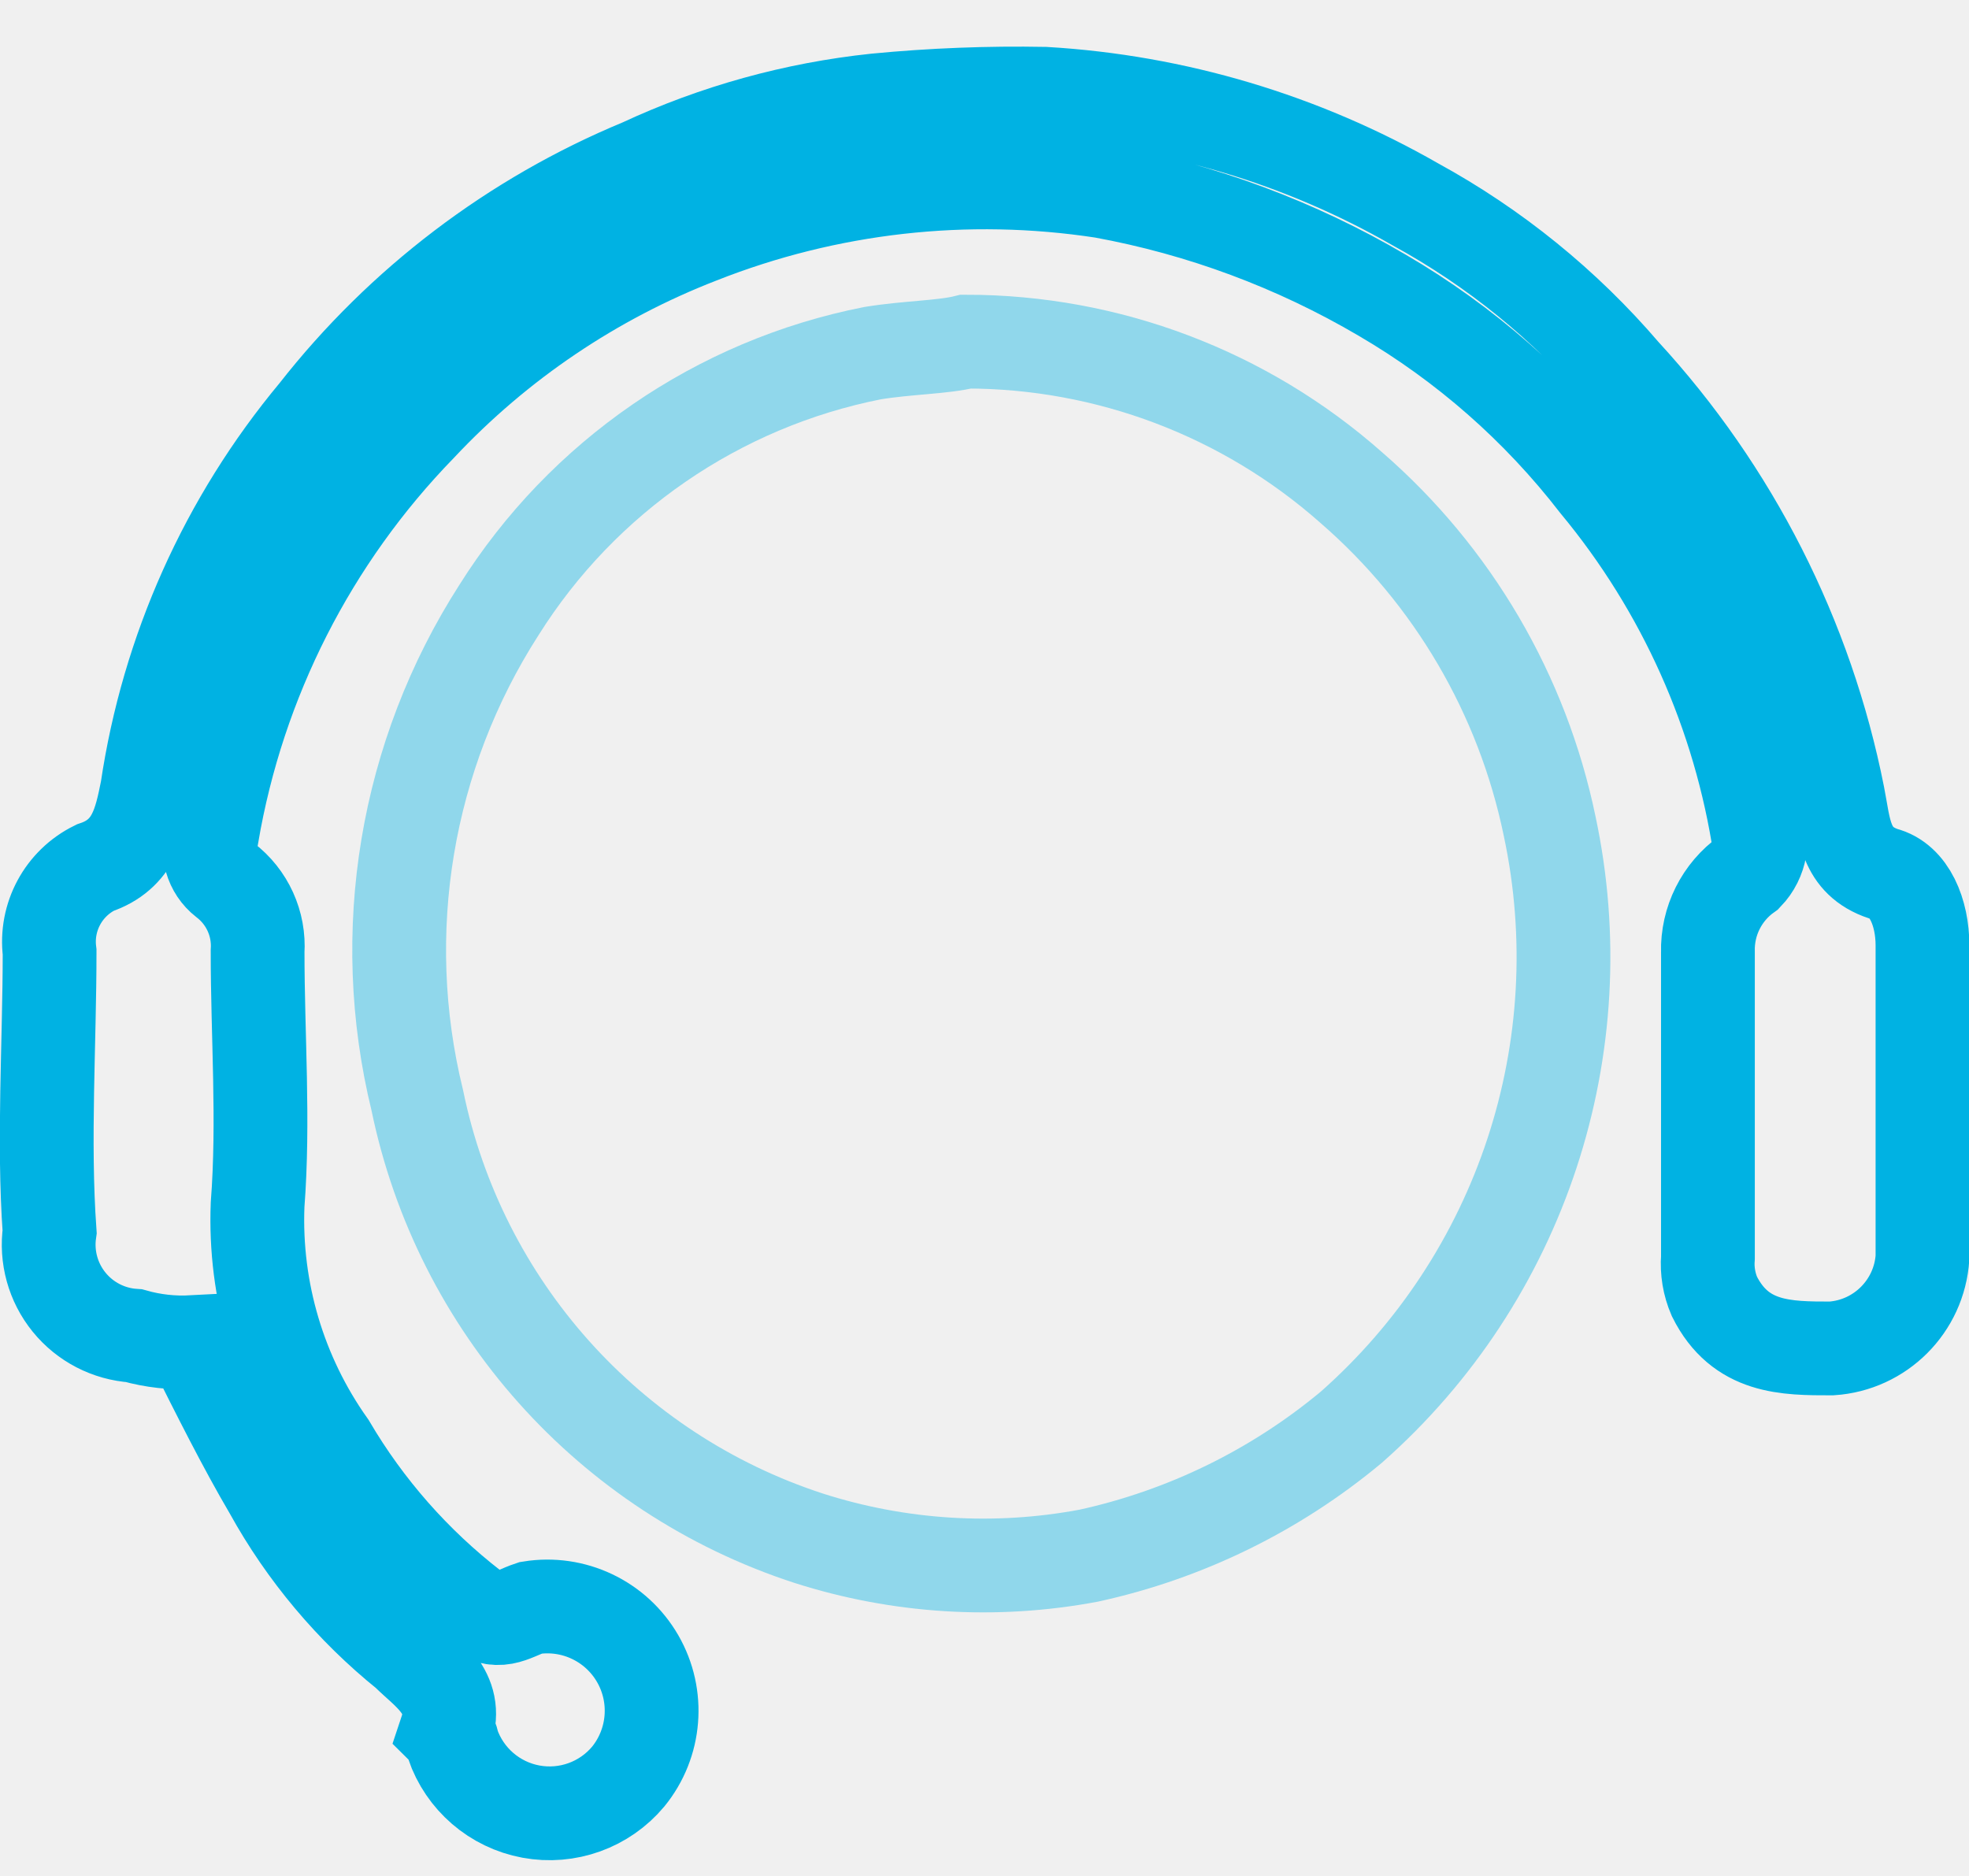
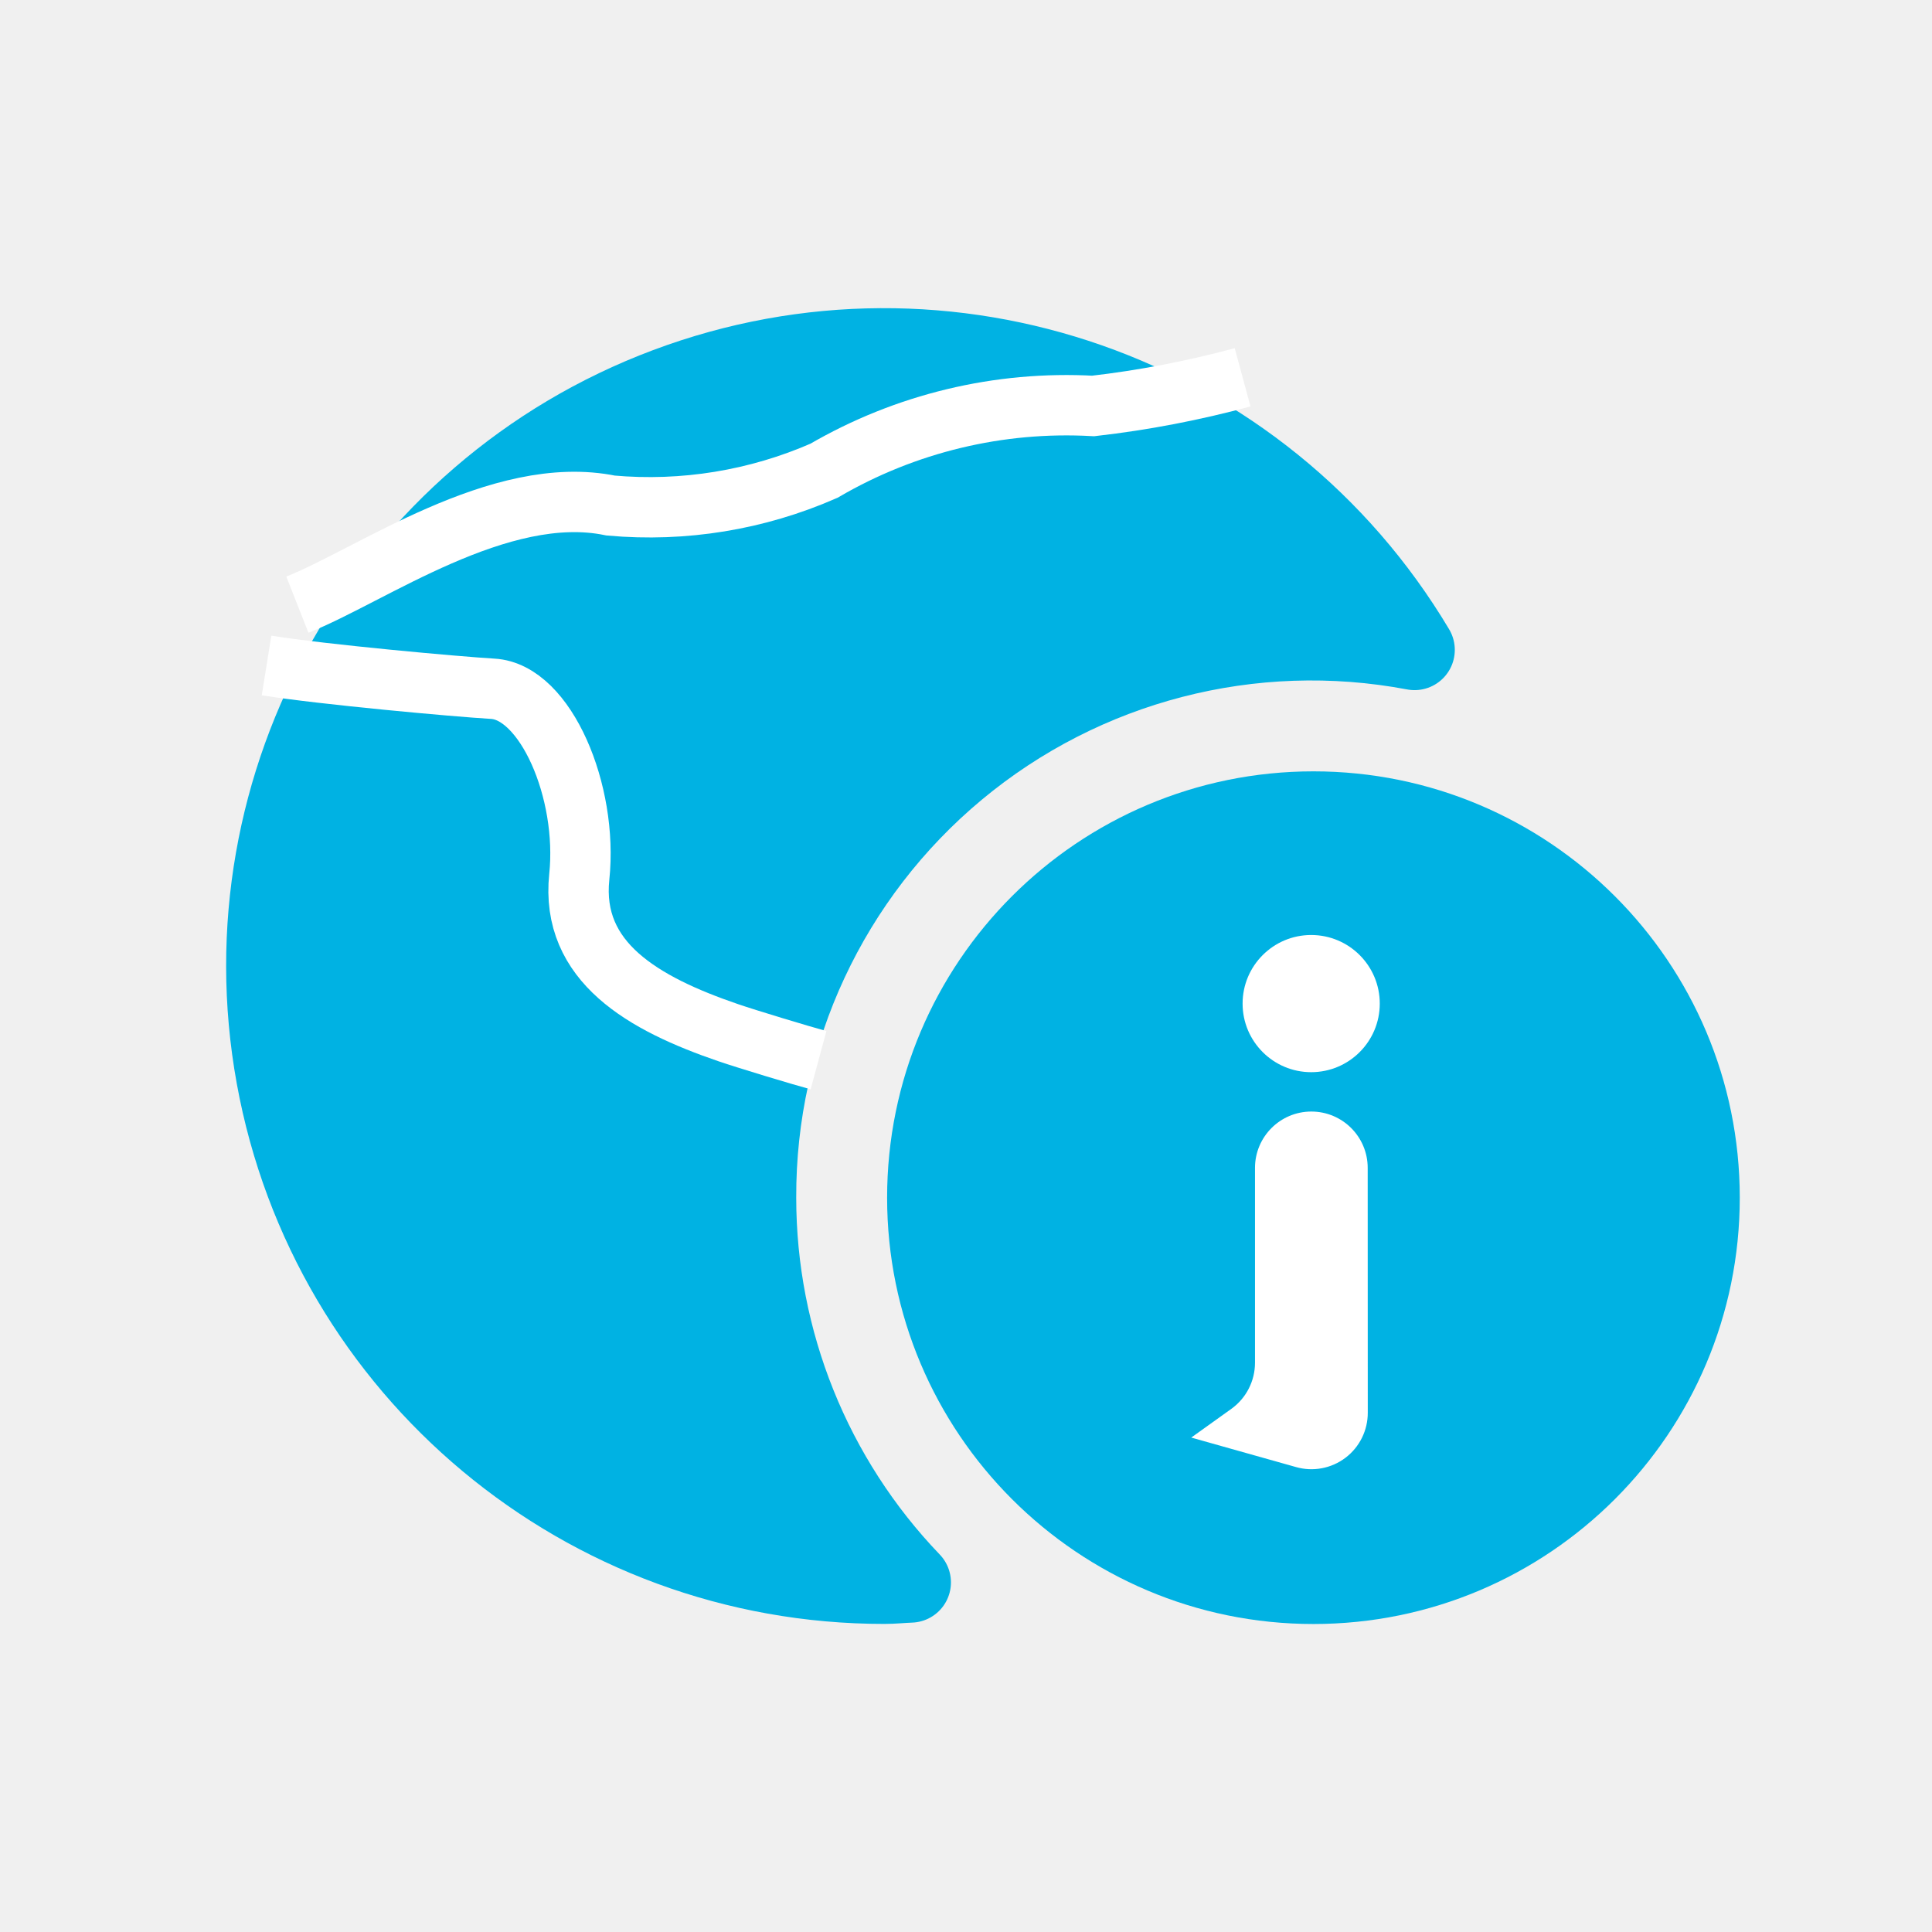
- <svg xmlns="http://www.w3.org/2000/svg" width="20.997" height="20" viewBox="0 0 20.997 20">
-   <g id="Group_3300" data-name="Group 3300" transform="translate(-1780.503 -2199)">
-     <rect id="Rectangle_1151" data-name="Rectangle 1151" width="20" height="20" transform="translate(1781 2199)" fill="none" />
-     <g id="Group_2680" data-name="Group 2680" transform="translate(199.868 794.939)">
-       <path id="Path_1690" data-name="Path 1690" d="M16.435,3.3a6.2,6.2,0,0,1,4.108,1.556,6.528,6.528,0,0,1,2.116,3.61,6.687,6.687,0,0,1-2.116,6.412,6.564,6.564,0,0,1-2.8,1.369,6.1,6.1,0,0,1-2.988-.187,6.231,6.231,0,0,1-4.171-4.669,6.718,6.718,0,0,1,.871-5.229,6.1,6.1,0,0,1,3.984-2.739C15.812,3.362,16.186,3.362,16.435,3.3Z" transform="translate(1574.501 1404.404)" fill="none" stroke="rgba(0,178,227,0.4)" stroke-miterlimit="10" stroke-width="1" />
-       <path id="Path_1691" data-name="Path 1691" d="M7.412,13.813a1.92,1.92,0,0,1-.624-.069.973.973,0,0,1-.9-1.109c-.069-.971,0-2.011,0-2.982a.88.88,0,0,1,.485-.9c.416-.139.485-.485.555-.832A8.15,8.15,0,0,1,8.729,3.9,8.583,8.583,0,0,1,12.2,1.263a7.882,7.882,0,0,1,2.5-.693A15.672,15.672,0,0,1,16.5.5a9.011,9.011,0,0,1,3.952,1.179,7.929,7.929,0,0,1,2.219,1.8,9.329,9.329,0,0,1,2.288,4.507c.069.347.069.693.485.832.277.069.416.416.416.763v3.328a1.042,1.042,0,0,1-.971.971c-.485,0-.971,0-1.248-.555a.879.879,0,0,1-.069-.416V9.653a.988.988,0,0,1,.416-.832.526.526,0,0,0,.139-.277A7.927,7.927,0,0,0,22.389,4.66,7.975,7.975,0,0,0,20.1,2.649,9.107,9.107,0,0,0,17.119,1.54a8.292,8.292,0,0,0-4.3.485A8.1,8.1,0,0,0,9.839,4.036,8.251,8.251,0,0,0,7.62,8.4a.429.429,0,0,0,.139.485.883.883,0,0,1,.347.763c0,.9.069,1.8,0,2.7a4.151,4.151,0,0,0,.763,2.565,6.109,6.109,0,0,0,1.525,1.733c.277.208.416.069.624,0a1.112,1.112,0,0,1,1.04,1.8,1.093,1.093,0,0,1-1.872-.347.242.242,0,0,0-.069-.139c.139-.416-.208-.624-.416-.832a5.884,5.884,0,0,1-1.456-1.733C7.967,14.922,7.689,14.368,7.412,13.813Z" transform="translate(1575.276 1404.561)" fill="none" stroke="#00b2e3" stroke-miterlimit="10" stroke-width="1" />
-     </g>
+ <svg xmlns="http://www.w3.org/2000/svg" width="24" height="24" viewBox="0 0 24 24">
+   <g id="Group_2455" data-name="Group 2455" transform="translate(-193.991 -242.617)">
+     <path id="Path_1428" data-name="Path 1428" d="M1351.945,127.261a6.9,6.9,0,0,1,8.181-6.806,7.672,7.672,0,1,0-6.586,11.6c.111,0,.218-.012.327-.016A6.9,6.9,0,0,1,1351.945,127.261Z" transform="translate(-1148.563 130.235)" fill="#00b2e3" stroke="#00b2e3" stroke-linecap="round" stroke-linejoin="round" stroke-width="1" />
+     <rect id="Rectangle_2038" data-name="Rectangle 2038" width="24" height="24" transform="translate(193.991 242.617)" fill="none" />
+     <path id="Path_1444" data-name="Path 1444" d="M1352.722,125.552c-.225-.061-.89-.262-1.123-.342-1.051-.36-1.96-.876-1.849-1.936s-.42-2.3-1.076-2.336c-.445-.026-2.111-.177-2.809-.289" transform="translate(-1148.563 130.235)" fill="none" stroke="#fff" stroke-miterlimit="10" stroke-width="0.75" />
+     <path id="Path_1445" data-name="Path 1445" d="M1346.248,119.893c.907-.357,2.513-1.516,3.892-1.231a5.4,5.4,0,0,0,2.649-.432,5.977,5.977,0,0,1,3.345-.805,12.583,12.583,0,0,0,1.856-.356" transform="translate(-1148.563 130.235)" fill="none" stroke="#fff" stroke-miterlimit="10" stroke-width="0.75" />
+     <circle id="Ellipse_125" data-name="Ellipse 125" cx="4.796" cy="4.796" r="4.796" transform="translate(205.511 252.699)" fill="#00b2e3" stroke="#00b2e3" stroke-miterlimit="10" stroke-width="1" />
+     <path id="Path_1446" data-name="Path 1446" d="M1359.545,129.929a.7.7,0,0,1-.893.677l-1.3-.366.5-.358a.705.705,0,0,0,.292-.571V126.89a.7.7,0,0,1,.7-.7h0a.7.7,0,0,1,.7.7Z" transform="translate(-1148.563 130.235)" fill="#fff" />
+     <circle id="Ellipse_126" data-name="Ellipse 126" cx="0.852" cy="0.852" r="0.852" transform="translate(209.427 254.232)" fill="#fff" />
  </g>
</svg>
